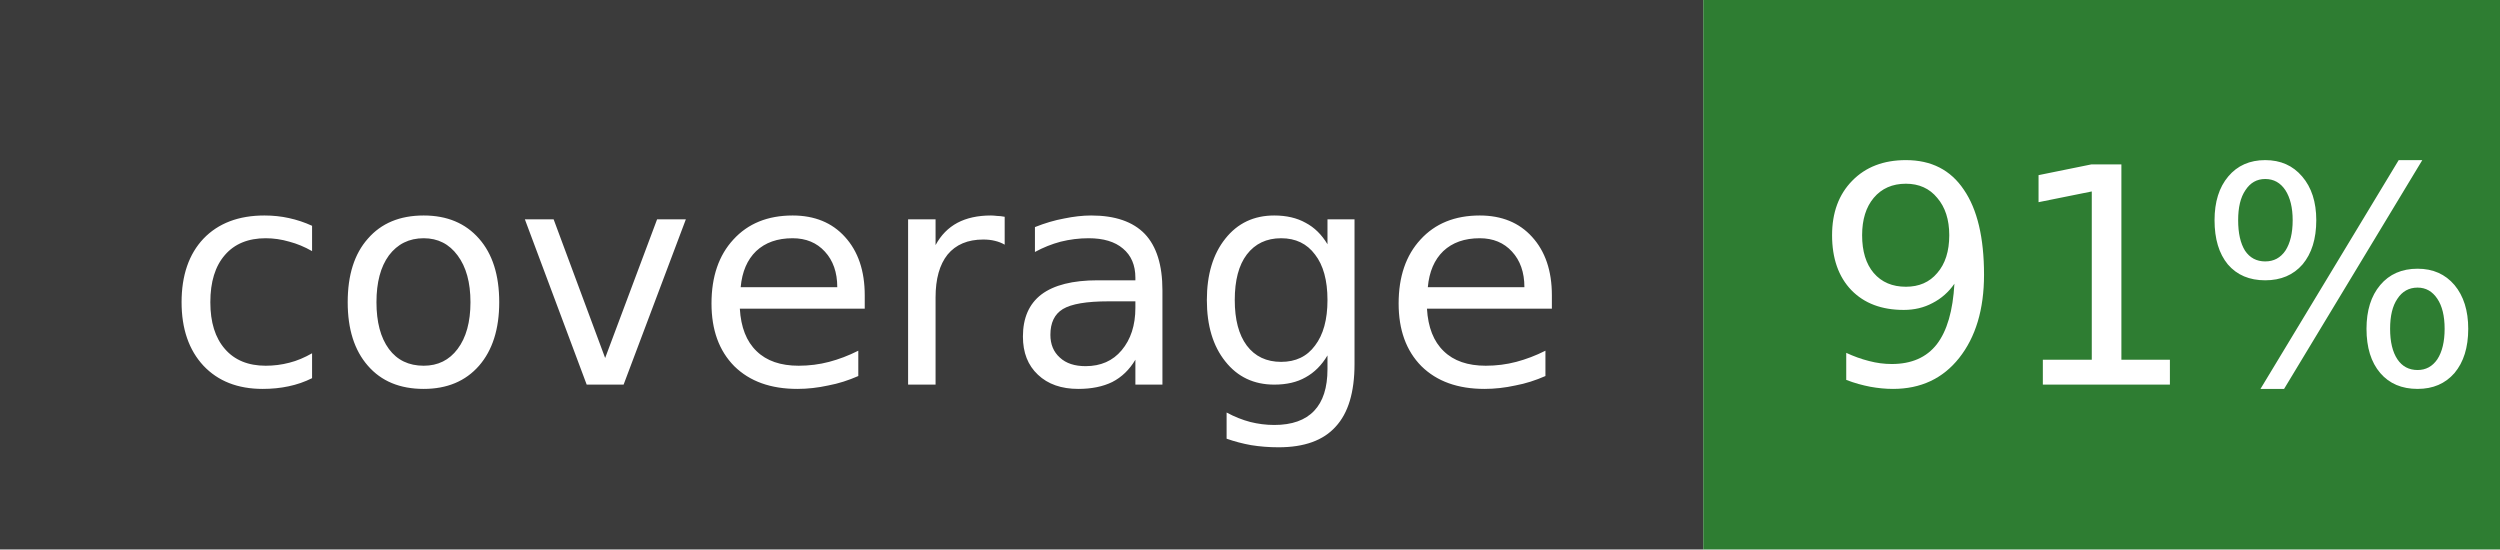
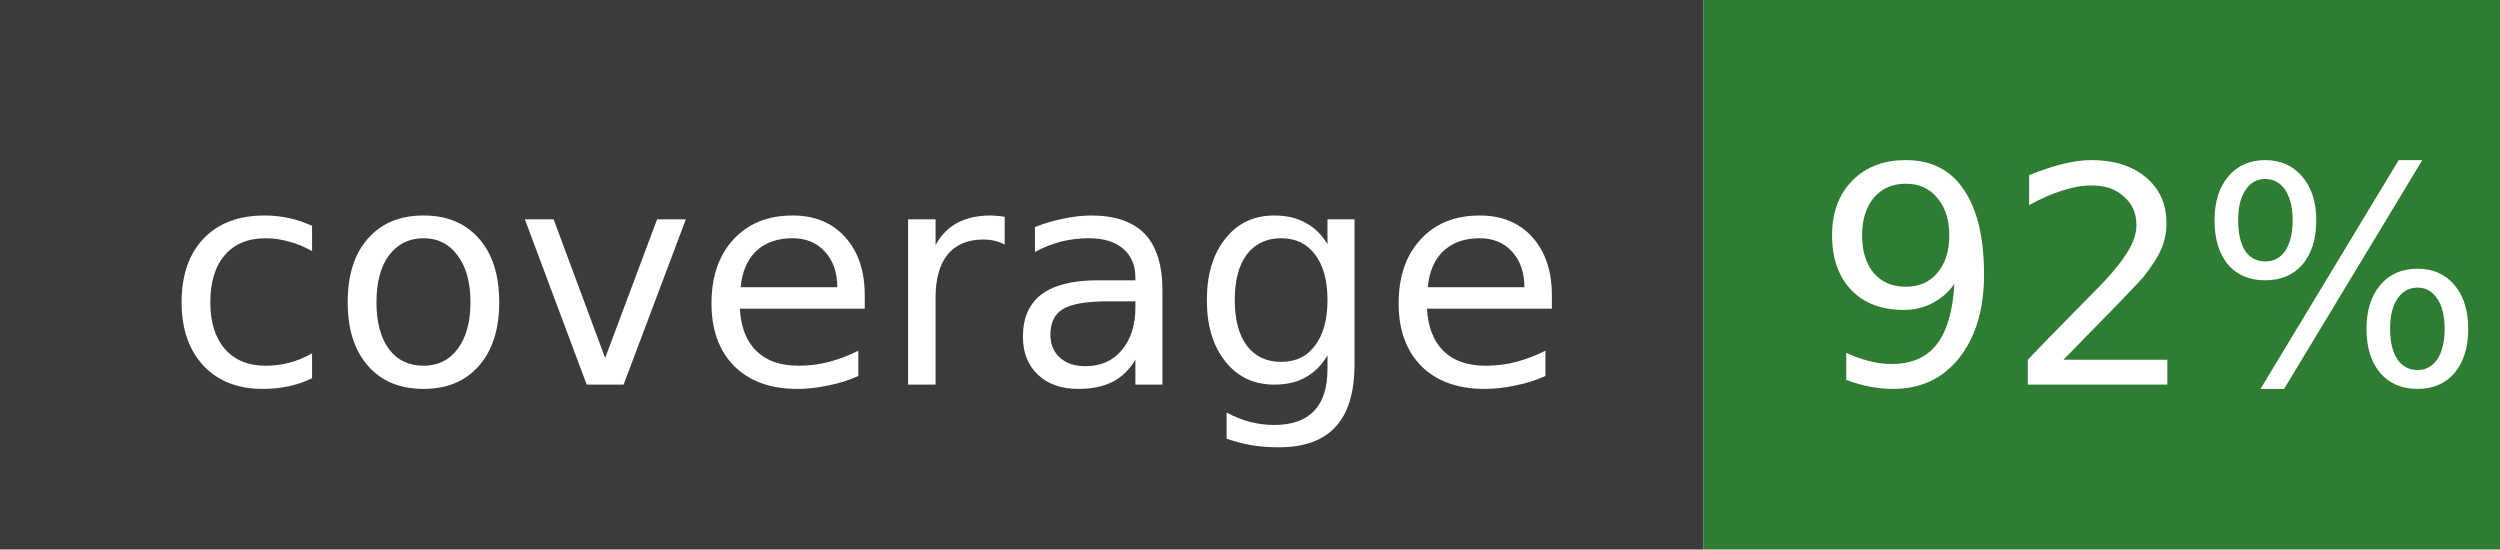
- <svg xmlns="http://www.w3.org/2000/svg" width="91" height="20" role="img" aria-label="coverage: 91%">
+ <svg xmlns="http://www.w3.org/2000/svg" width="91" height="20" role="img" aria-label="coverage: 92%">
  <rect width="62" height="20" fill="#3b3b3b" />
  <rect x="62" width="29" height="20" fill="#2e7d32" />
  <g fill="#ffffff" font-family="Verdana,DejaVu Sans,sans-serif" font-size="11">
    <text x="6" y="14">coverage</text>
-     <text x="66" y="14">91%</text>
+     <text x="66" y="14">92%</text>
  </g>
</svg>
